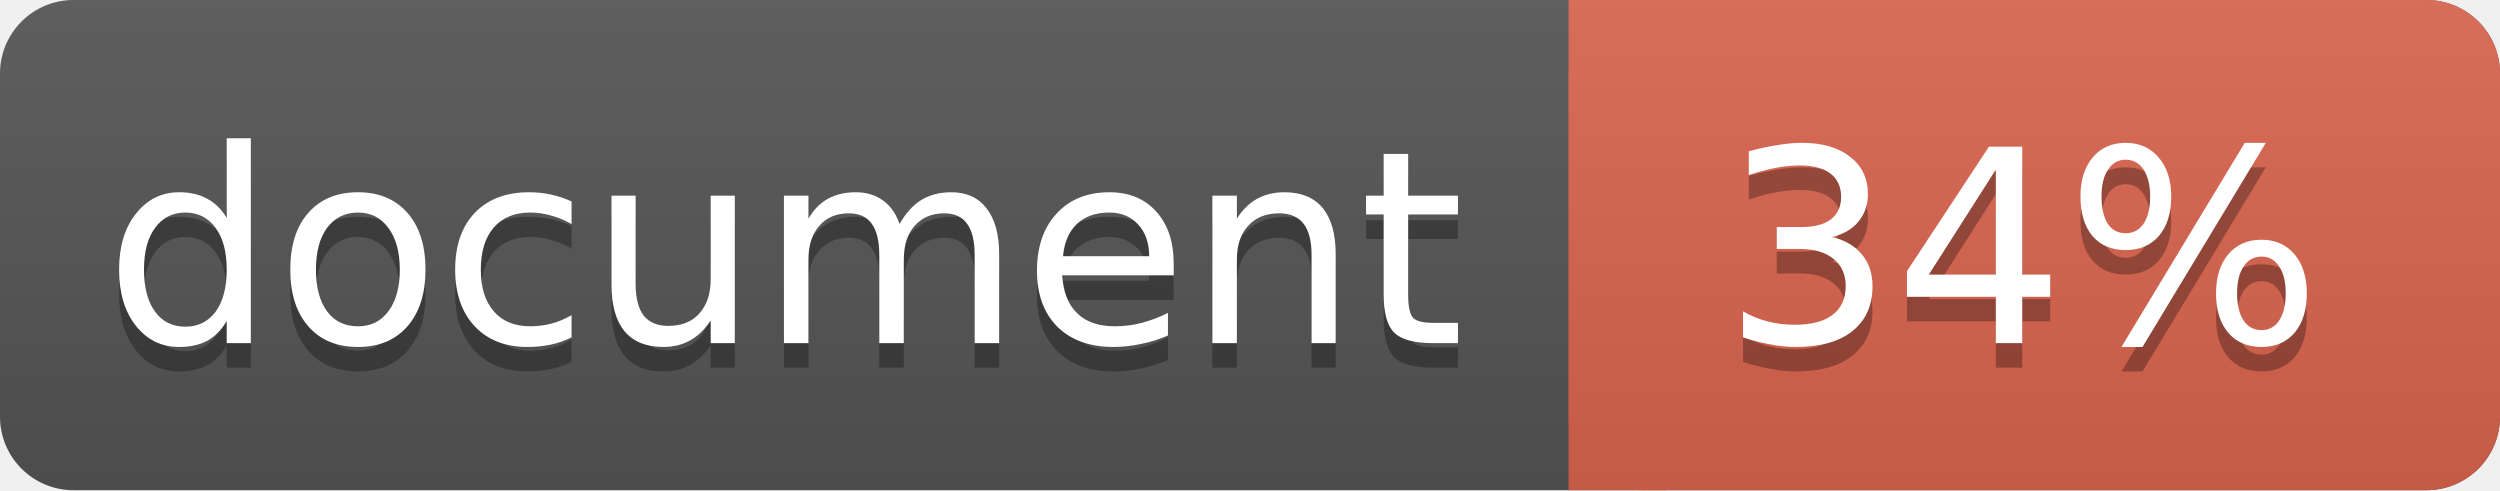
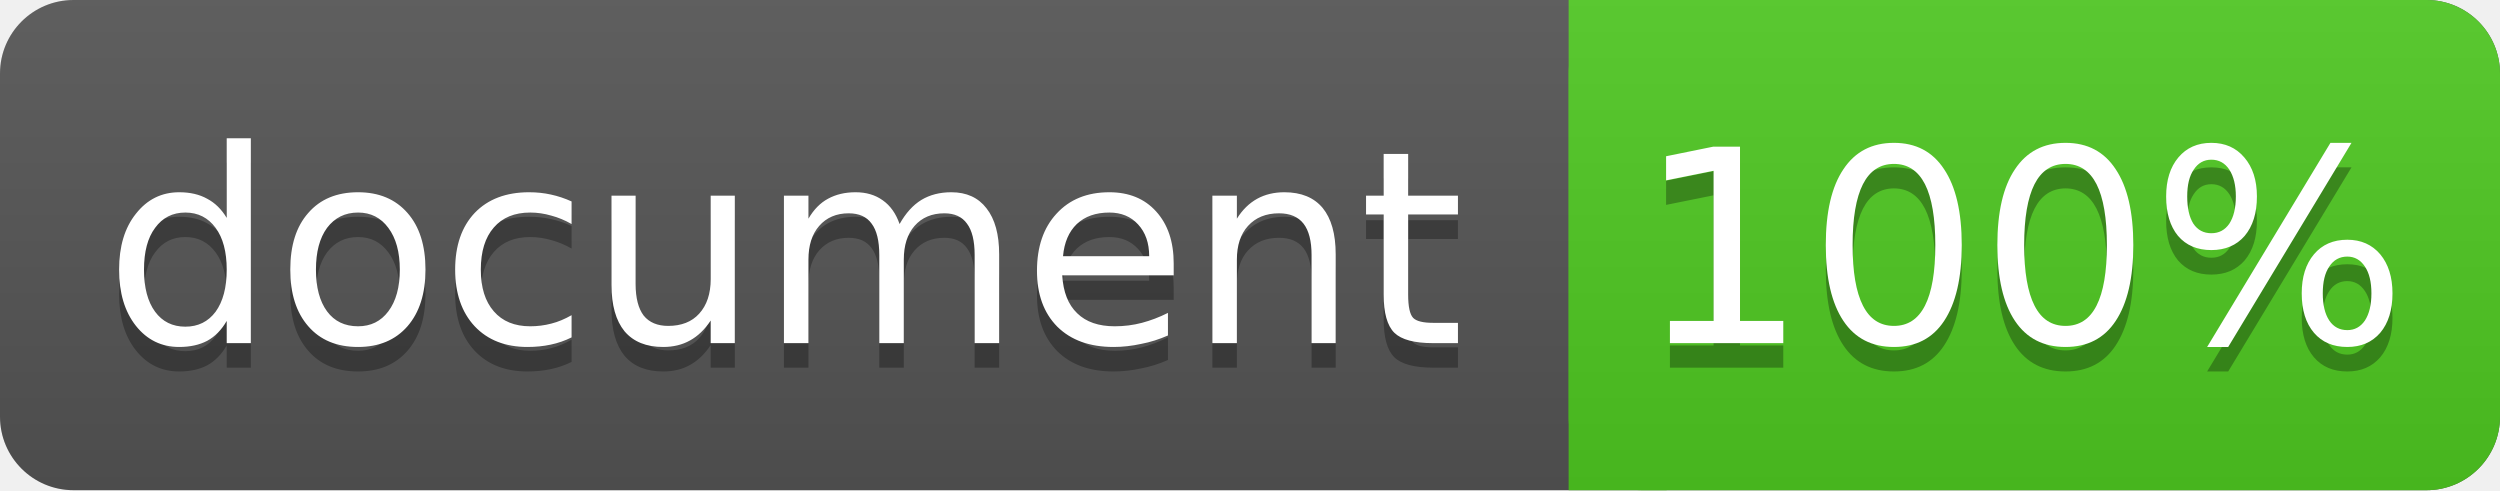
<svg xmlns="http://www.w3.org/2000/svg" width="102" height="20">
  <linearGradient id="a" x2="0" y2="100%">
    <stop offset="0" stop-color="#bbb" stop-opacity=".1" />
    <stop offset="1" stop-opacity=".1" />
  </linearGradient>
  <rect rx="3" width="102" height="20" fill="#555" />
-   <rect rx="3" x="64" width="38" height="20" fill="#db654f" />
-   <path fill="#db654f" d="M64 0h4v20h-4z" />
+   <rect rx="3" x="64" width="38" height="20" fill="#4fc921" />
+   <path fill="#4fc921" d="M64 0h4v20h-4z" />
  <rect rx="3" width="102" height="20" fill="url(#a)" />
  <g fill="#fff" text-anchor="middle" font-family="DejaVu Sans,Verdana,Geneva,sans-serif" font-size="11">
    <text x="32" y="15" fill="#010101" fill-opacity=".3">document</text>
    <text x="32" y="14">document</text>
-     <text x="82.5" y="15" fill="#010101" fill-opacity=".3">34%</text>
-     <text x="82.5" y="14">34%</text>
+     <text x="82.5" y="15" fill="#010101" fill-opacity=".3">100%</text>
+     <text x="82.5" y="14">100%</text>
  </g>
</svg>
